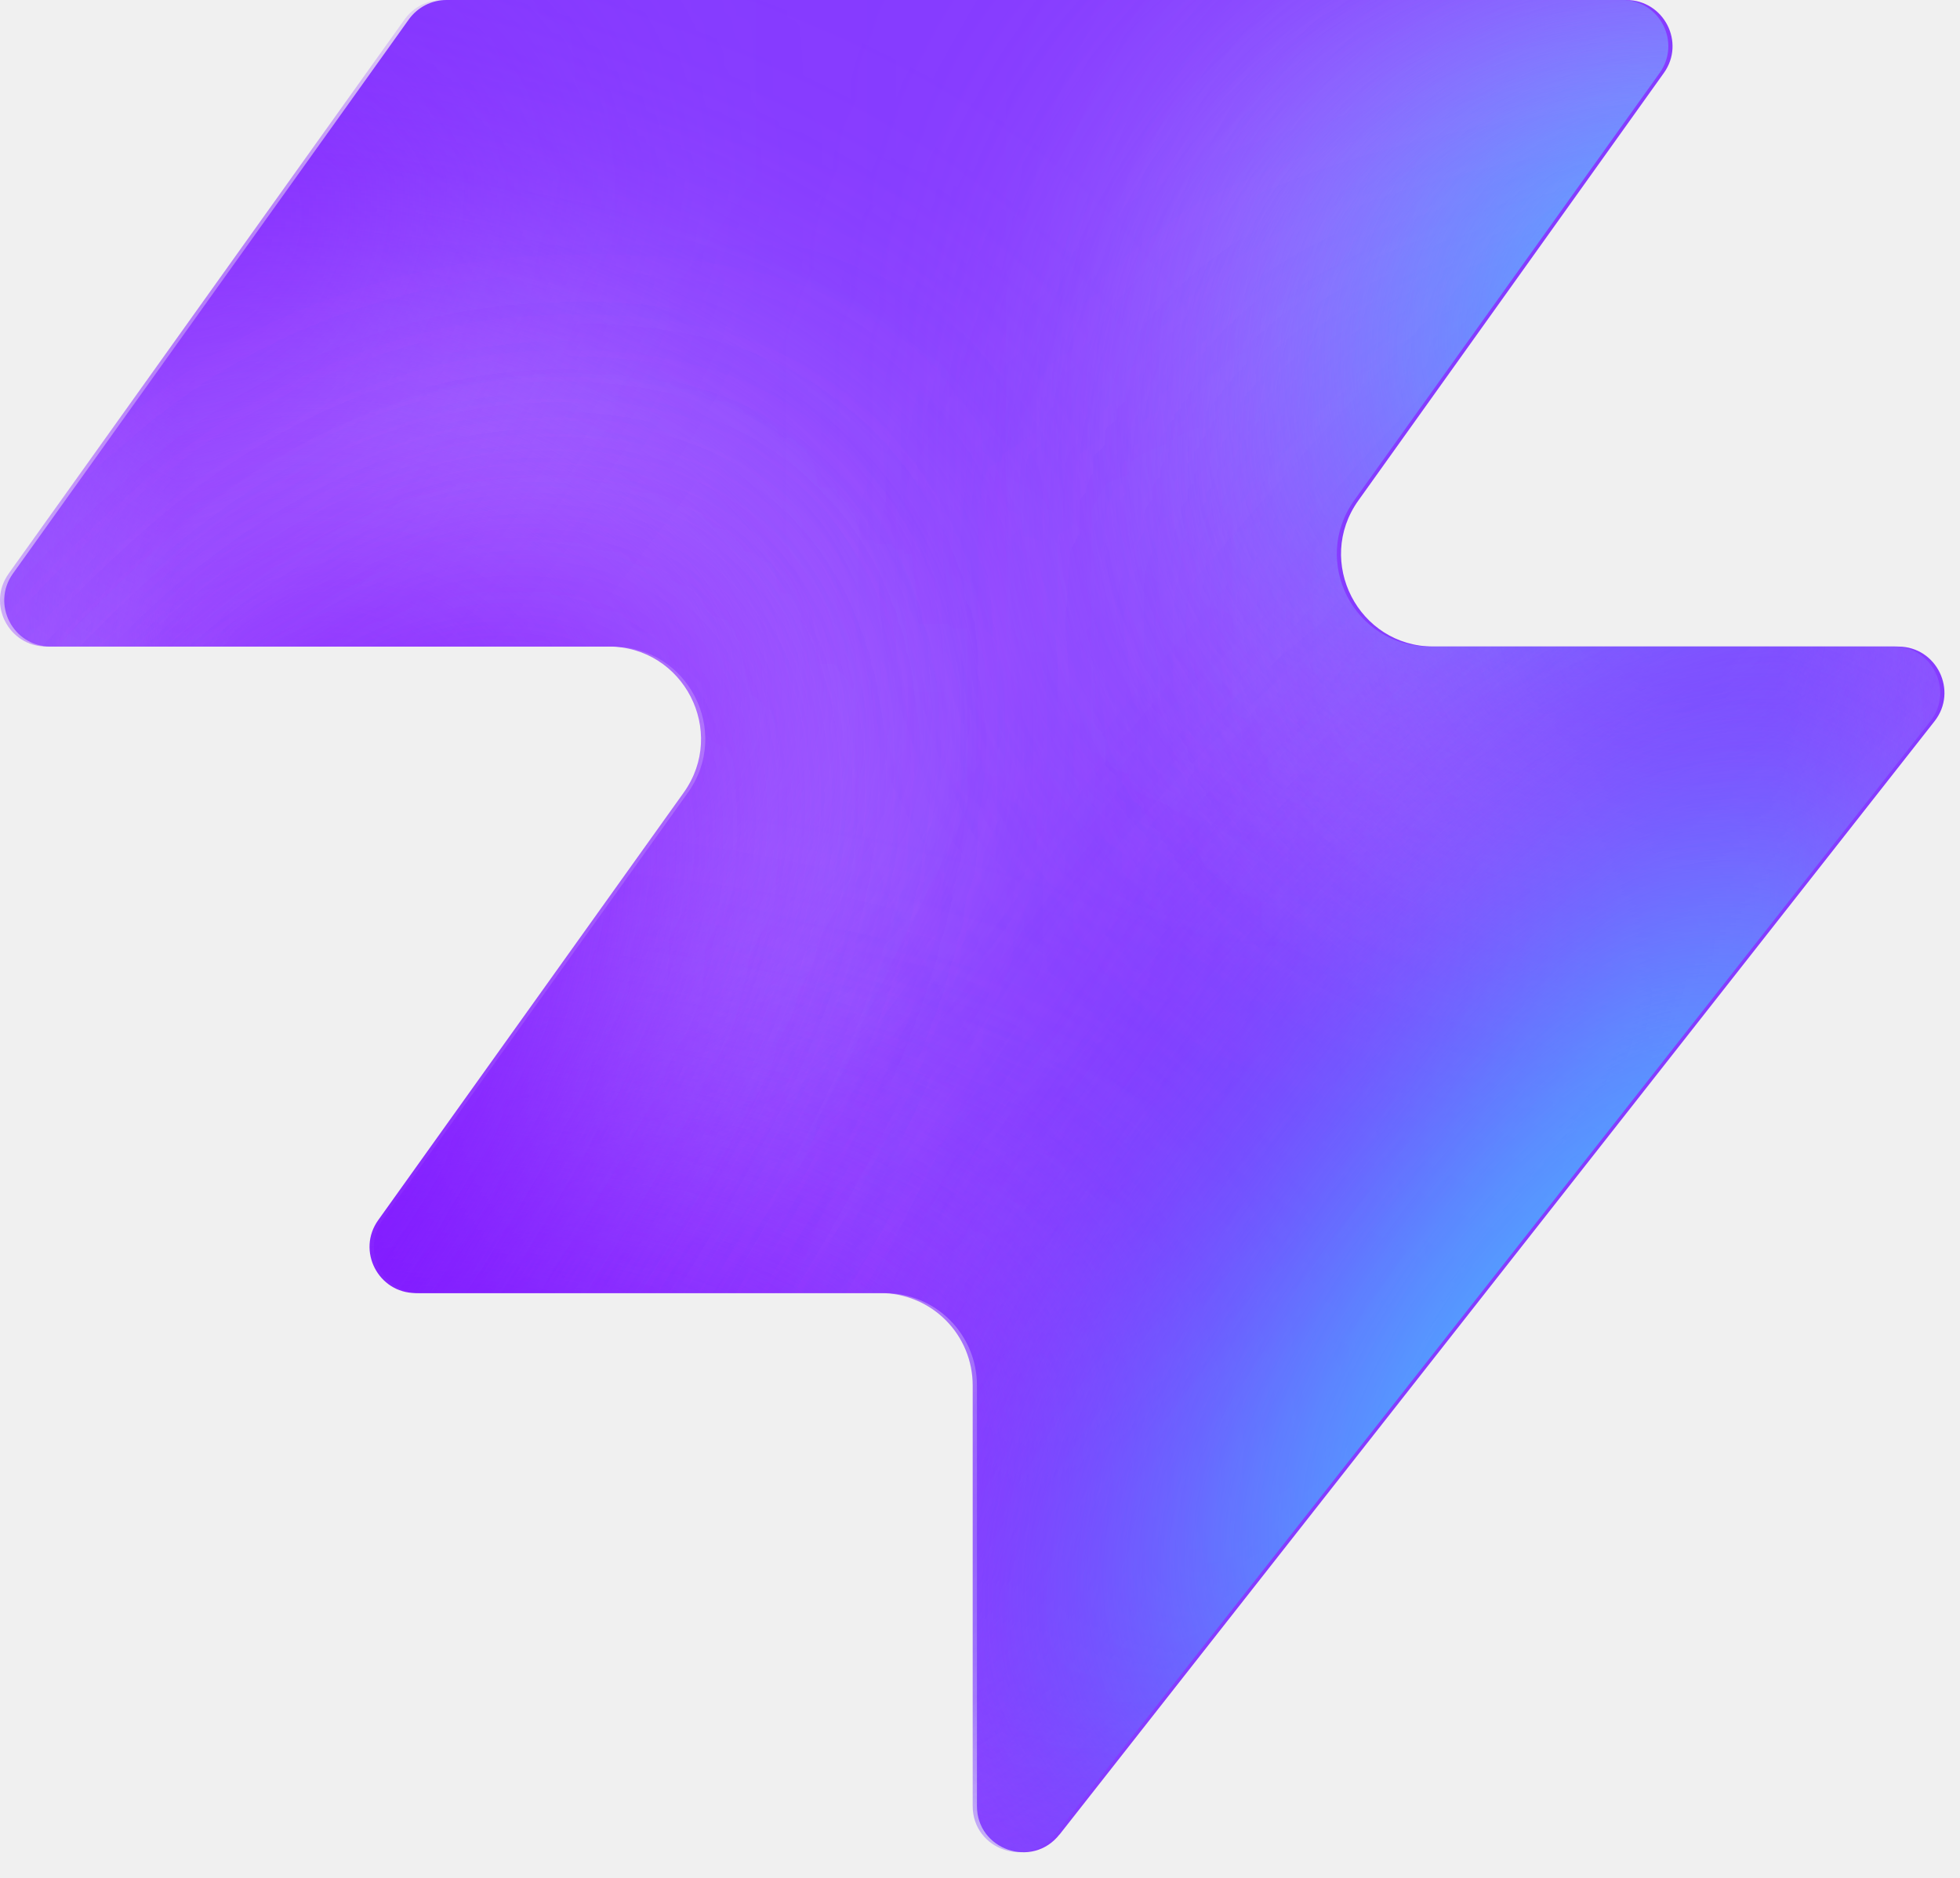
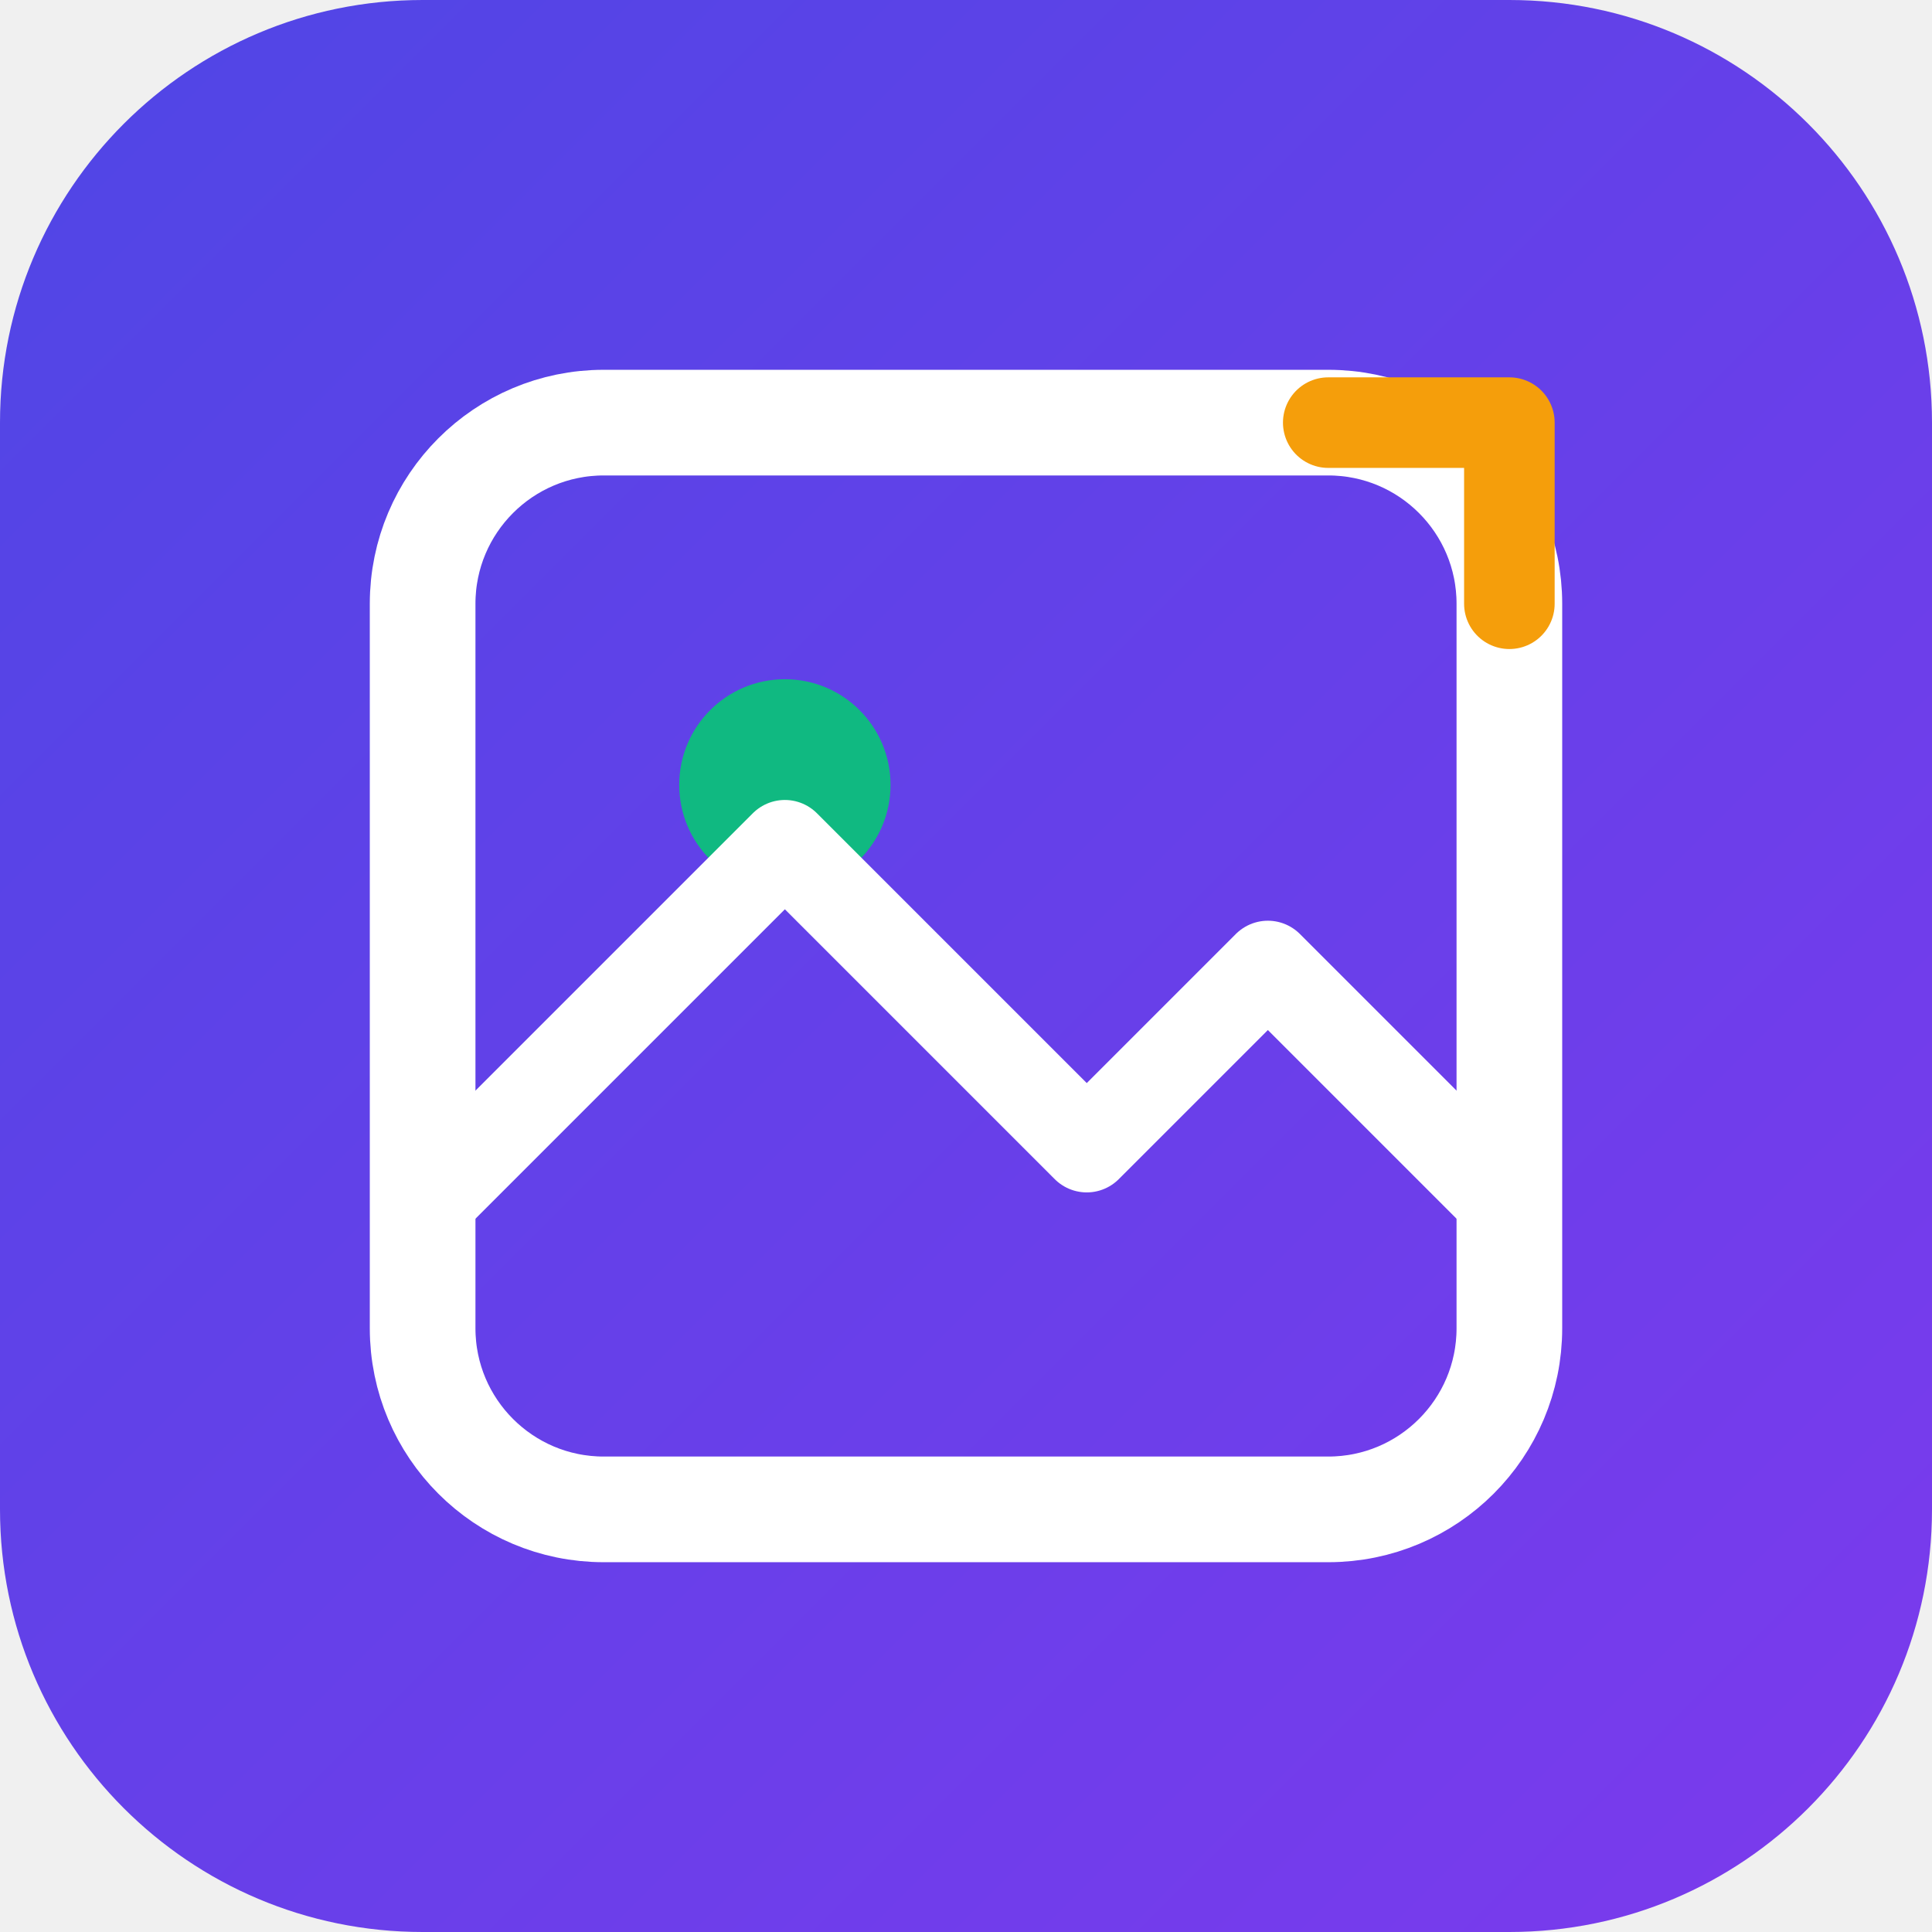
- <svg xmlns="http://www.w3.org/2000/svg" width="48" height="46" fill="none" viewBox="0 0 48 46">
-   <path fill="#863bff" d="M25.946 44.938c-.664.845-2.021.375-2.021-.698V33.937a2.26 2.26 0 0 0-2.262-2.262H10.287c-.92 0-1.456-1.04-.92-1.788l7.48-10.471c1.07-1.497 0-3.578-1.842-3.578H1.237c-.92 0-1.456-1.04-.92-1.788L10.013.474c.214-.297.556-.474.92-.474h28.894c.92 0 1.456 1.04.92 1.788l-7.48 10.471c-1.07 1.498 0 3.579 1.842 3.579h11.377c.943 0 1.473 1.088.89 1.83L25.947 44.94z" style="fill:#863bff;fill:color(display-p3 .525 .23 1);fill-opacity:1" />
-   <mask id="a" width="48" height="46" x="0" y="0" maskUnits="userSpaceOnUse" style="mask-type:alpha">
-     <path fill="#000" d="M25.842 44.938c-.664.844-2.021.375-2.021-.698V33.937a2.26 2.26 0 0 0-2.262-2.262H10.183c-.92 0-1.456-1.04-.92-1.788l7.48-10.471c1.07-1.498 0-3.579-1.842-3.579H1.133c-.92 0-1.456-1.04-.92-1.787L9.91.473c.214-.297.556-.474.92-.474h28.894c.92 0 1.456 1.04.92 1.788l-7.48 10.471c-1.07 1.498 0 3.578 1.842 3.578h11.377c.943 0 1.473 1.088.89 1.832L25.843 44.94z" style="fill:#000;fill-opacity:1" />
-   </mask>
-   <g mask="url(#a)">
-     <g filter="url(#b)">
-       <ellipse cx="5.508" cy="14.704" fill="#ede6ff" rx="5.508" ry="14.704" style="fill:#ede6ff;fill:color(display-p3 .927 .903 1);fill-opacity:1" transform="matrix(.00324 1 1 -.00324 -4.47 31.516)" />
-     </g>
-     <g filter="url(#c)">
-       <ellipse cx="10.399" cy="29.851" fill="#ede6ff" rx="10.399" ry="29.851" style="fill:#ede6ff;fill:color(display-p3 .927 .903 1);fill-opacity:1" transform="matrix(.00324 1 1 -.00324 -39.328 7.883)" />
-     </g>
-     <g filter="url(#d)">
-       <ellipse cx="5.508" cy="30.487" fill="#7e14ff" rx="5.508" ry="30.487" style="fill:#7e14ff;fill:color(display-p3 .492 .077 1);fill-opacity:1" transform="rotate(89.814 -25.913 -14.639)scale(1 -1)" />
-     </g>
-     <g filter="url(#e)">
-       <ellipse cx="5.508" cy="30.599" fill="#7e14ff" rx="5.508" ry="30.599" style="fill:#7e14ff;fill:color(display-p3 .492 .077 1);fill-opacity:1" transform="rotate(89.814 -32.644 -3.334)scale(1 -1)" />
-     </g>
-     <g filter="url(#f)">
-       <ellipse cx="5.508" cy="30.599" fill="#7e14ff" rx="5.508" ry="30.599" style="fill:#7e14ff;fill:color(display-p3 .492 .077 1);fill-opacity:1" transform="matrix(.00324 1 1 -.00324 -34.34 30.47)" />
-     </g>
-     <g filter="url(#g)">
-       <ellipse cx="14.072" cy="22.078" fill="#ede6ff" rx="14.072" ry="22.078" style="fill:#ede6ff;fill:color(display-p3 .927 .903 1);fill-opacity:1" transform="rotate(93.35 24.506 48.493)scale(-1 1)" />
-     </g>
-     <g filter="url(#h)">
-       <ellipse cx="3.47" cy="21.501" fill="#7e14ff" rx="3.47" ry="21.501" style="fill:#7e14ff;fill:color(display-p3 .492 .077 1);fill-opacity:1" transform="rotate(89.009 28.708 47.59)scale(-1 1)" />
-     </g>
-     <g filter="url(#i)">
-       <ellipse cx="3.47" cy="21.501" fill="#7e14ff" rx="3.47" ry="21.501" style="fill:#7e14ff;fill:color(display-p3 .492 .077 1);fill-opacity:1" transform="rotate(89.009 28.708 47.59)scale(-1 1)" />
-     </g>
-     <g filter="url(#j)">
-       <ellipse cx=".387" cy="8.972" fill="#7e14ff" rx="4.407" ry="29.108" style="fill:#7e14ff;fill:color(display-p3 .492 .077 1);fill-opacity:1" transform="rotate(39.51 .387 8.972)" />
-     </g>
-     <g filter="url(#k)">
-       <ellipse cx="47.523" cy="-6.092" fill="#7e14ff" rx="4.407" ry="29.108" style="fill:#7e14ff;fill:color(display-p3 .492 .077 1);fill-opacity:1" transform="rotate(37.892 47.523 -6.092)" />
-     </g>
-     <g filter="url(#l)">
-       <ellipse cx="41.412" cy="6.333" fill="#47bfff" rx="5.971" ry="9.665" style="fill:#47bfff;fill:color(display-p3 .28 .748 1);fill-opacity:1" transform="rotate(37.892 41.412 6.333)" />
-     </g>
-     <g filter="url(#m)">
-       <ellipse cx="-1.879" cy="38.332" fill="#7e14ff" rx="4.407" ry="29.108" style="fill:#7e14ff;fill:color(display-p3 .492 .077 1);fill-opacity:1" transform="rotate(37.892 -1.88 38.332)" />
-     </g>
-     <g filter="url(#n)">
-       <ellipse cx="-1.879" cy="38.332" fill="#7e14ff" rx="4.407" ry="29.108" style="fill:#7e14ff;fill:color(display-p3 .492 .077 1);fill-opacity:1" transform="rotate(37.892 -1.88 38.332)" />
-     </g>
-     <g filter="url(#o)">
-       <ellipse cx="35.651" cy="29.907" fill="#7e14ff" rx="4.407" ry="29.108" style="fill:#7e14ff;fill:color(display-p3 .492 .077 1);fill-opacity:1" transform="rotate(37.892 35.651 29.907)" />
-     </g>
-     <g filter="url(#p)">
-       <ellipse cx="38.418" cy="32.4" fill="#47bfff" rx="5.971" ry="15.297" style="fill:#47bfff;fill:color(display-p3 .28 .748 1);fill-opacity:1" transform="rotate(37.892 38.418 32.4)" />
-     </g>
-   </g>
+ <svg xmlns="http://www.w3.org/2000/svg" viewBox="0 0 64 64" width="64" height="64">
  <defs>
-     <filter id="b" width="60.045" height="41.654" x="-19.77" y="16.149" color-interpolation-filters="sRGB" filterUnits="userSpaceOnUse">
-       <feFlood flood-opacity="0" result="BackgroundImageFix" />
-       <feBlend in="SourceGraphic" in2="BackgroundImageFix" result="shape" />
-       <feGaussianBlur result="effect1_foregroundBlur_2002_17158" stdDeviation="7.659" />
-     </filter>
-     <filter id="c" width="90.34" height="51.437" x="-54.613" y="-7.533" color-interpolation-filters="sRGB" filterUnits="userSpaceOnUse">
-       <feFlood flood-opacity="0" result="BackgroundImageFix" />
-       <feBlend in="SourceGraphic" in2="BackgroundImageFix" result="shape" />
-       <feGaussianBlur result="effect1_foregroundBlur_2002_17158" stdDeviation="7.659" />
-     </filter>
-     <filter id="d" width="79.355" height="29.4" x="-49.64" y="2.03" color-interpolation-filters="sRGB" filterUnits="userSpaceOnUse">
-       <feFlood flood-opacity="0" result="BackgroundImageFix" />
-       <feBlend in="SourceGraphic" in2="BackgroundImageFix" result="shape" />
-       <feGaussianBlur result="effect1_foregroundBlur_2002_17158" stdDeviation="4.596" />
-     </filter>
-     <filter id="e" width="79.579" height="29.4" x="-45.045" y="20.029" color-interpolation-filters="sRGB" filterUnits="userSpaceOnUse">
-       <feFlood flood-opacity="0" result="BackgroundImageFix" />
-       <feBlend in="SourceGraphic" in2="BackgroundImageFix" result="shape" />
-       <feGaussianBlur result="effect1_foregroundBlur_2002_17158" stdDeviation="4.596" />
-     </filter>
-     <filter id="f" width="79.579" height="29.4" x="-43.513" y="21.178" color-interpolation-filters="sRGB" filterUnits="userSpaceOnUse">
-       <feFlood flood-opacity="0" result="BackgroundImageFix" />
-       <feBlend in="SourceGraphic" in2="BackgroundImageFix" result="shape" />
-       <feGaussianBlur result="effect1_foregroundBlur_2002_17158" stdDeviation="4.596" />
-     </filter>
-     <filter id="g" width="74.749" height="58.852" x="15.756" y="-17.901" color-interpolation-filters="sRGB" filterUnits="userSpaceOnUse">
-       <feFlood flood-opacity="0" result="BackgroundImageFix" />
-       <feBlend in="SourceGraphic" in2="BackgroundImageFix" result="shape" />
-       <feGaussianBlur result="effect1_foregroundBlur_2002_17158" stdDeviation="7.659" />
-     </filter>
-     <filter id="h" width="61.377" height="25.362" x="23.548" y="2.284" color-interpolation-filters="sRGB" filterUnits="userSpaceOnUse">
-       <feFlood flood-opacity="0" result="BackgroundImageFix" />
-       <feBlend in="SourceGraphic" in2="BackgroundImageFix" result="shape" />
-       <feGaussianBlur result="effect1_foregroundBlur_2002_17158" stdDeviation="4.596" />
-     </filter>
-     <filter id="i" width="61.377" height="25.362" x="23.548" y="2.284" color-interpolation-filters="sRGB" filterUnits="userSpaceOnUse">
-       <feFlood flood-opacity="0" result="BackgroundImageFix" />
-       <feBlend in="SourceGraphic" in2="BackgroundImageFix" result="shape" />
-       <feGaussianBlur result="effect1_foregroundBlur_2002_17158" stdDeviation="4.596" />
-     </filter>
-     <filter id="j" width="56.045" height="63.649" x="-27.636" y="-22.853" color-interpolation-filters="sRGB" filterUnits="userSpaceOnUse">
-       <feFlood flood-opacity="0" result="BackgroundImageFix" />
-       <feBlend in="SourceGraphic" in2="BackgroundImageFix" result="shape" />
-       <feGaussianBlur result="effect1_foregroundBlur_2002_17158" stdDeviation="4.596" />
-     </filter>
-     <filter id="k" width="54.814" height="64.646" x="20.116" y="-38.415" color-interpolation-filters="sRGB" filterUnits="userSpaceOnUse">
-       <feFlood flood-opacity="0" result="BackgroundImageFix" />
-       <feBlend in="SourceGraphic" in2="BackgroundImageFix" result="shape" />
-       <feGaussianBlur result="effect1_foregroundBlur_2002_17158" stdDeviation="4.596" />
-     </filter>
-     <filter id="l" width="33.541" height="35.313" x="24.641" y="-11.323" color-interpolation-filters="sRGB" filterUnits="userSpaceOnUse">
-       <feFlood flood-opacity="0" result="BackgroundImageFix" />
-       <feBlend in="SourceGraphic" in2="BackgroundImageFix" result="shape" />
-       <feGaussianBlur result="effect1_foregroundBlur_2002_17158" stdDeviation="4.596" />
-     </filter>
-     <filter id="m" width="54.814" height="64.646" x="-29.286" y="6.009" color-interpolation-filters="sRGB" filterUnits="userSpaceOnUse">
-       <feFlood flood-opacity="0" result="BackgroundImageFix" />
-       <feBlend in="SourceGraphic" in2="BackgroundImageFix" result="shape" />
-       <feGaussianBlur result="effect1_foregroundBlur_2002_17158" stdDeviation="4.596" />
-     </filter>
-     <filter id="n" width="54.814" height="64.646" x="-29.286" y="6.009" color-interpolation-filters="sRGB" filterUnits="userSpaceOnUse">
-       <feFlood flood-opacity="0" result="BackgroundImageFix" />
-       <feBlend in="SourceGraphic" in2="BackgroundImageFix" result="shape" />
-       <feGaussianBlur result="effect1_foregroundBlur_2002_17158" stdDeviation="4.596" />
-     </filter>
-     <filter id="o" width="54.814" height="64.646" x="8.244" y="-2.416" color-interpolation-filters="sRGB" filterUnits="userSpaceOnUse">
-       <feFlood flood-opacity="0" result="BackgroundImageFix" />
-       <feBlend in="SourceGraphic" in2="BackgroundImageFix" result="shape" />
-       <feGaussianBlur result="effect1_foregroundBlur_2002_17158" stdDeviation="4.596" />
-     </filter>
-     <filter id="p" width="39.409" height="43.623" x="18.713" y="10.588" color-interpolation-filters="sRGB" filterUnits="userSpaceOnUse">
-       <feFlood flood-opacity="0" result="BackgroundImageFix" />
-       <feBlend in="SourceGraphic" in2="BackgroundImageFix" result="shape" />
-       <feGaussianBlur result="effect1_foregroundBlur_2002_17158" stdDeviation="4.596" />
-     </filter>
+     <linearGradient id="imlGrad" x1="0%" y1="0%" x2="100%" y2="100%">
+       <stop offset="0%" stop-color="#4F46E5" />
+       <stop offset="100%" stop-color="#7C3AED" />
+     </linearGradient>
  </defs>
+   <rect width="64" height="64" rx="14" fill="url(#imlGrad)" />
+   <rect x="14" y="14" width="36" height="36" rx="6" fill="none" stroke="#FFFFFF" stroke-width="3.5" />
+   <circle cx="26" cy="26" r="3.5" fill="#10B981" />
+   <path d="M14 40 L26 28 L36 38 L42 32 L50 40" fill="none" stroke="#FFFFFF" stroke-width="3" stroke-linecap="round" stroke-linejoin="round" />
+   <polyline points="44 14 50 14 50 20" fill="none" stroke="#F59E0B" stroke-width="3" stroke-linecap="round" stroke-linejoin="round" />
</svg>
